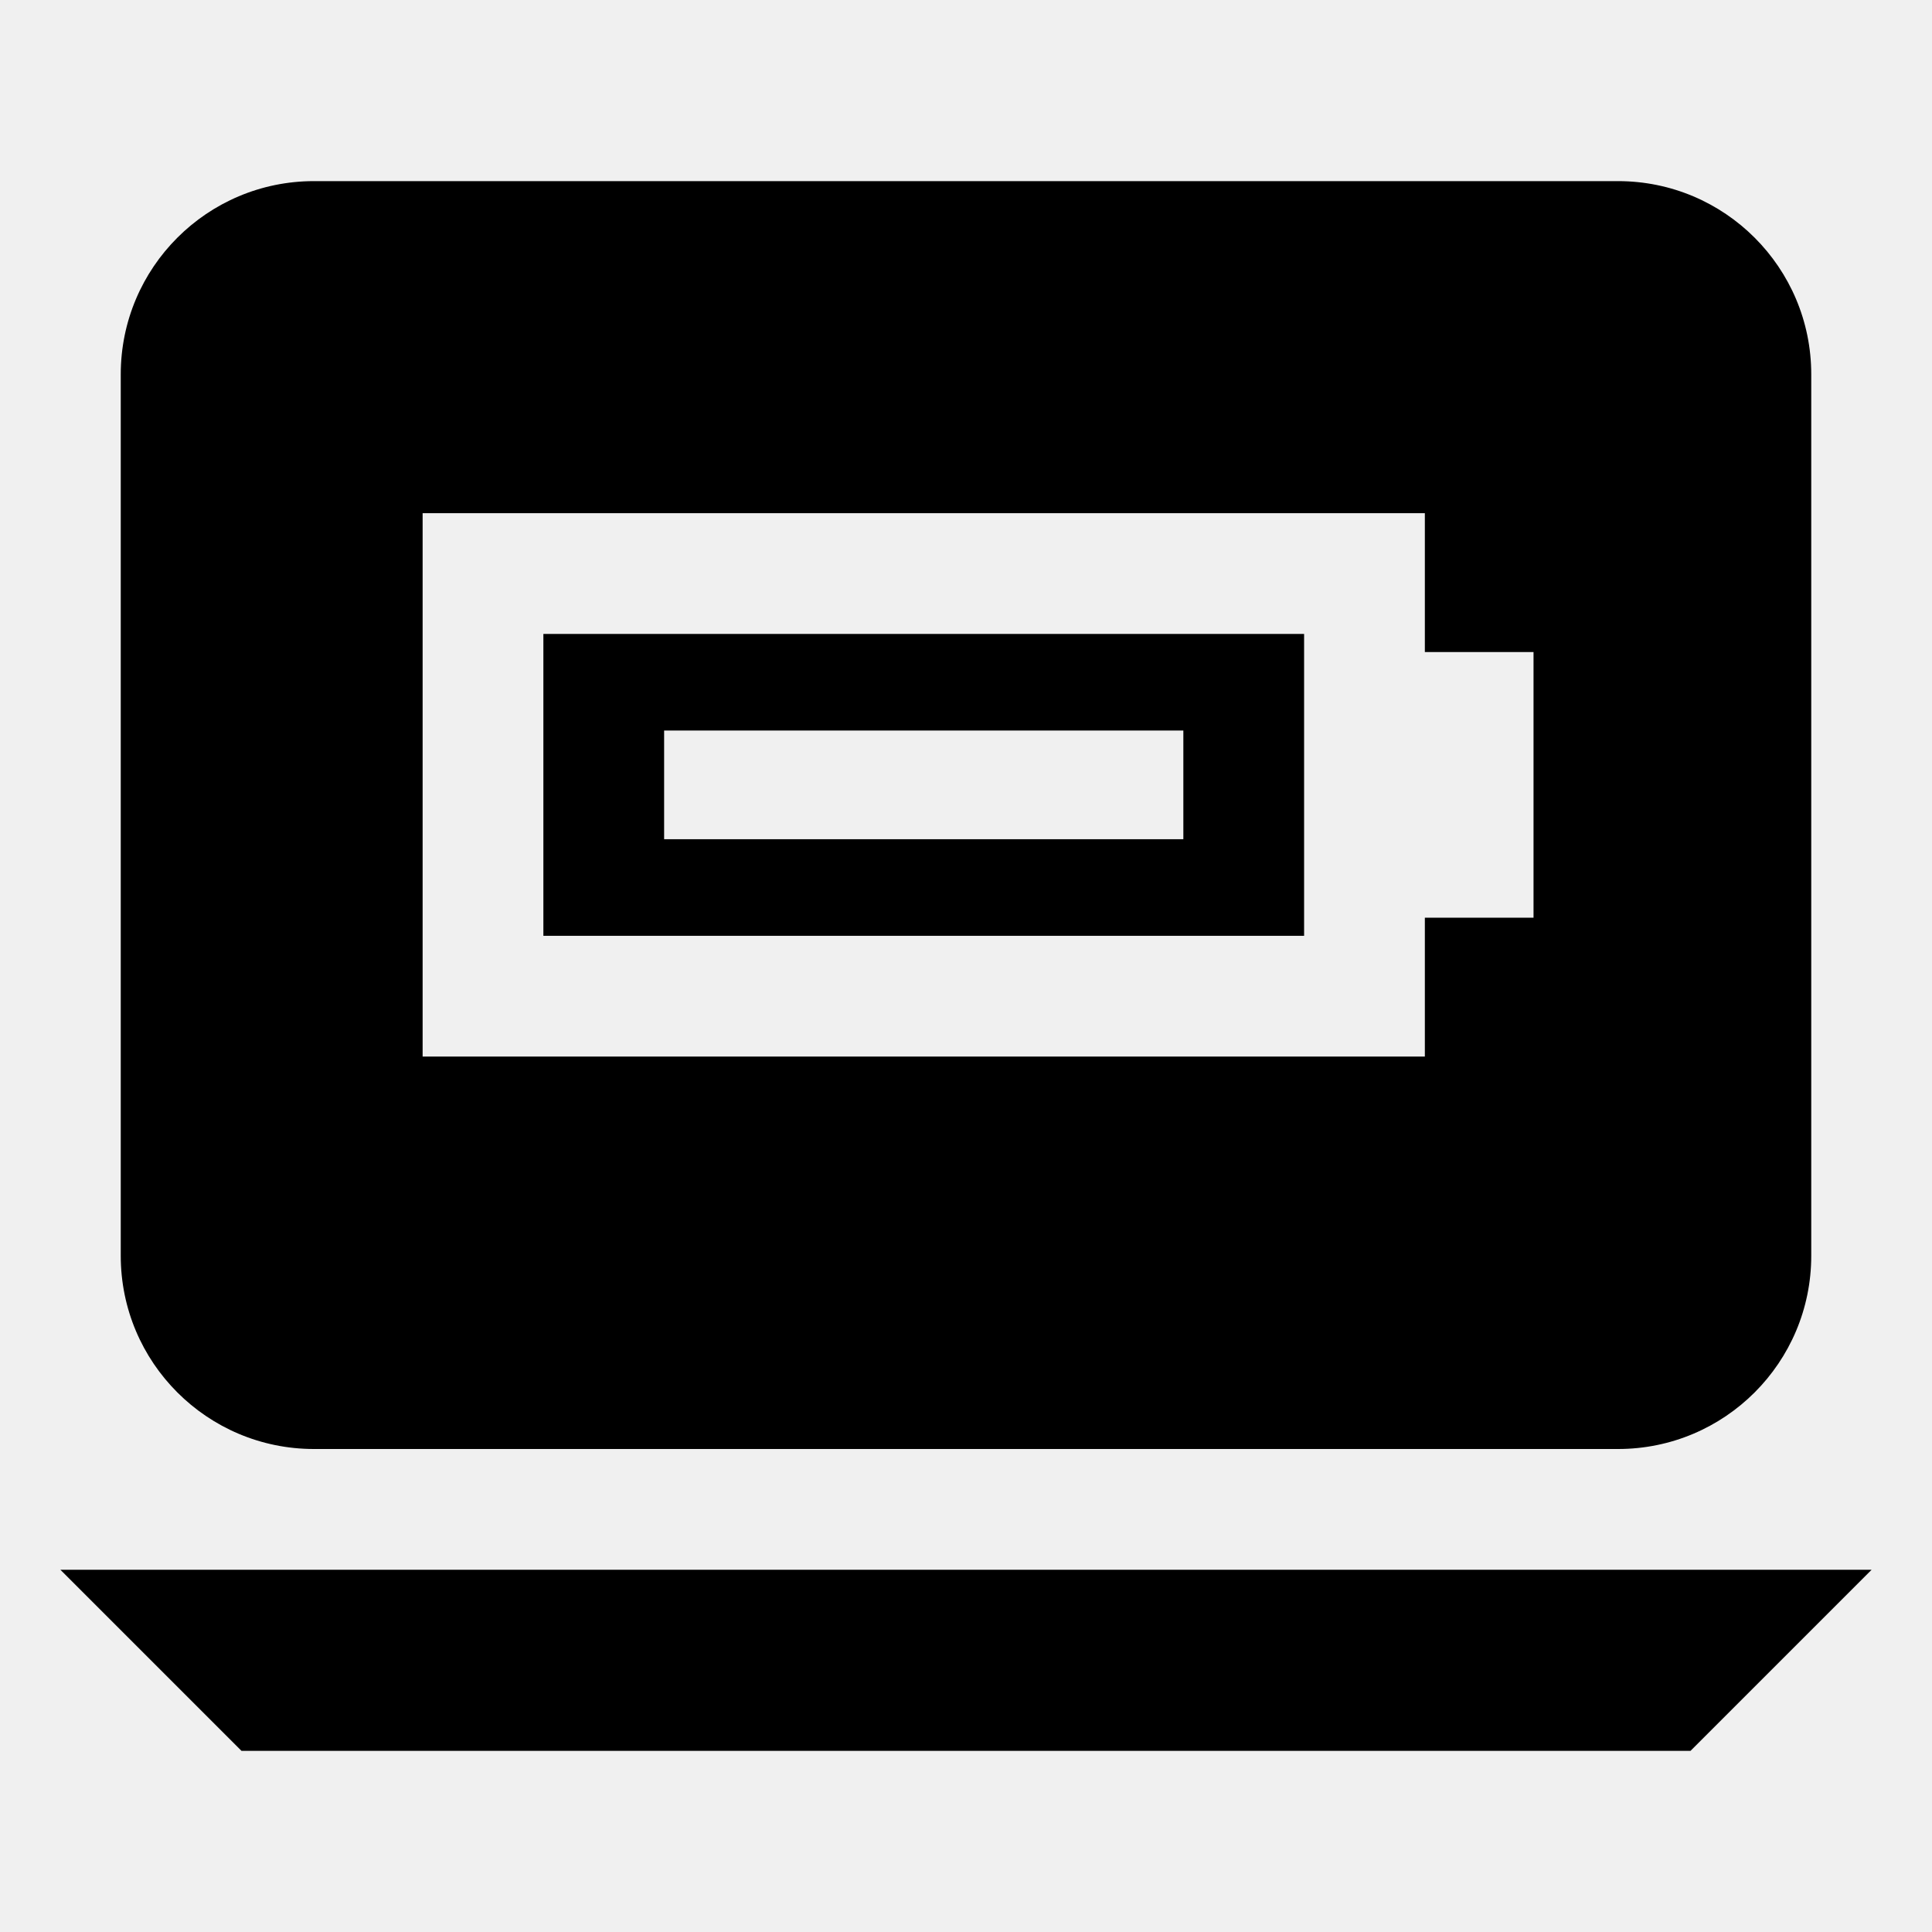
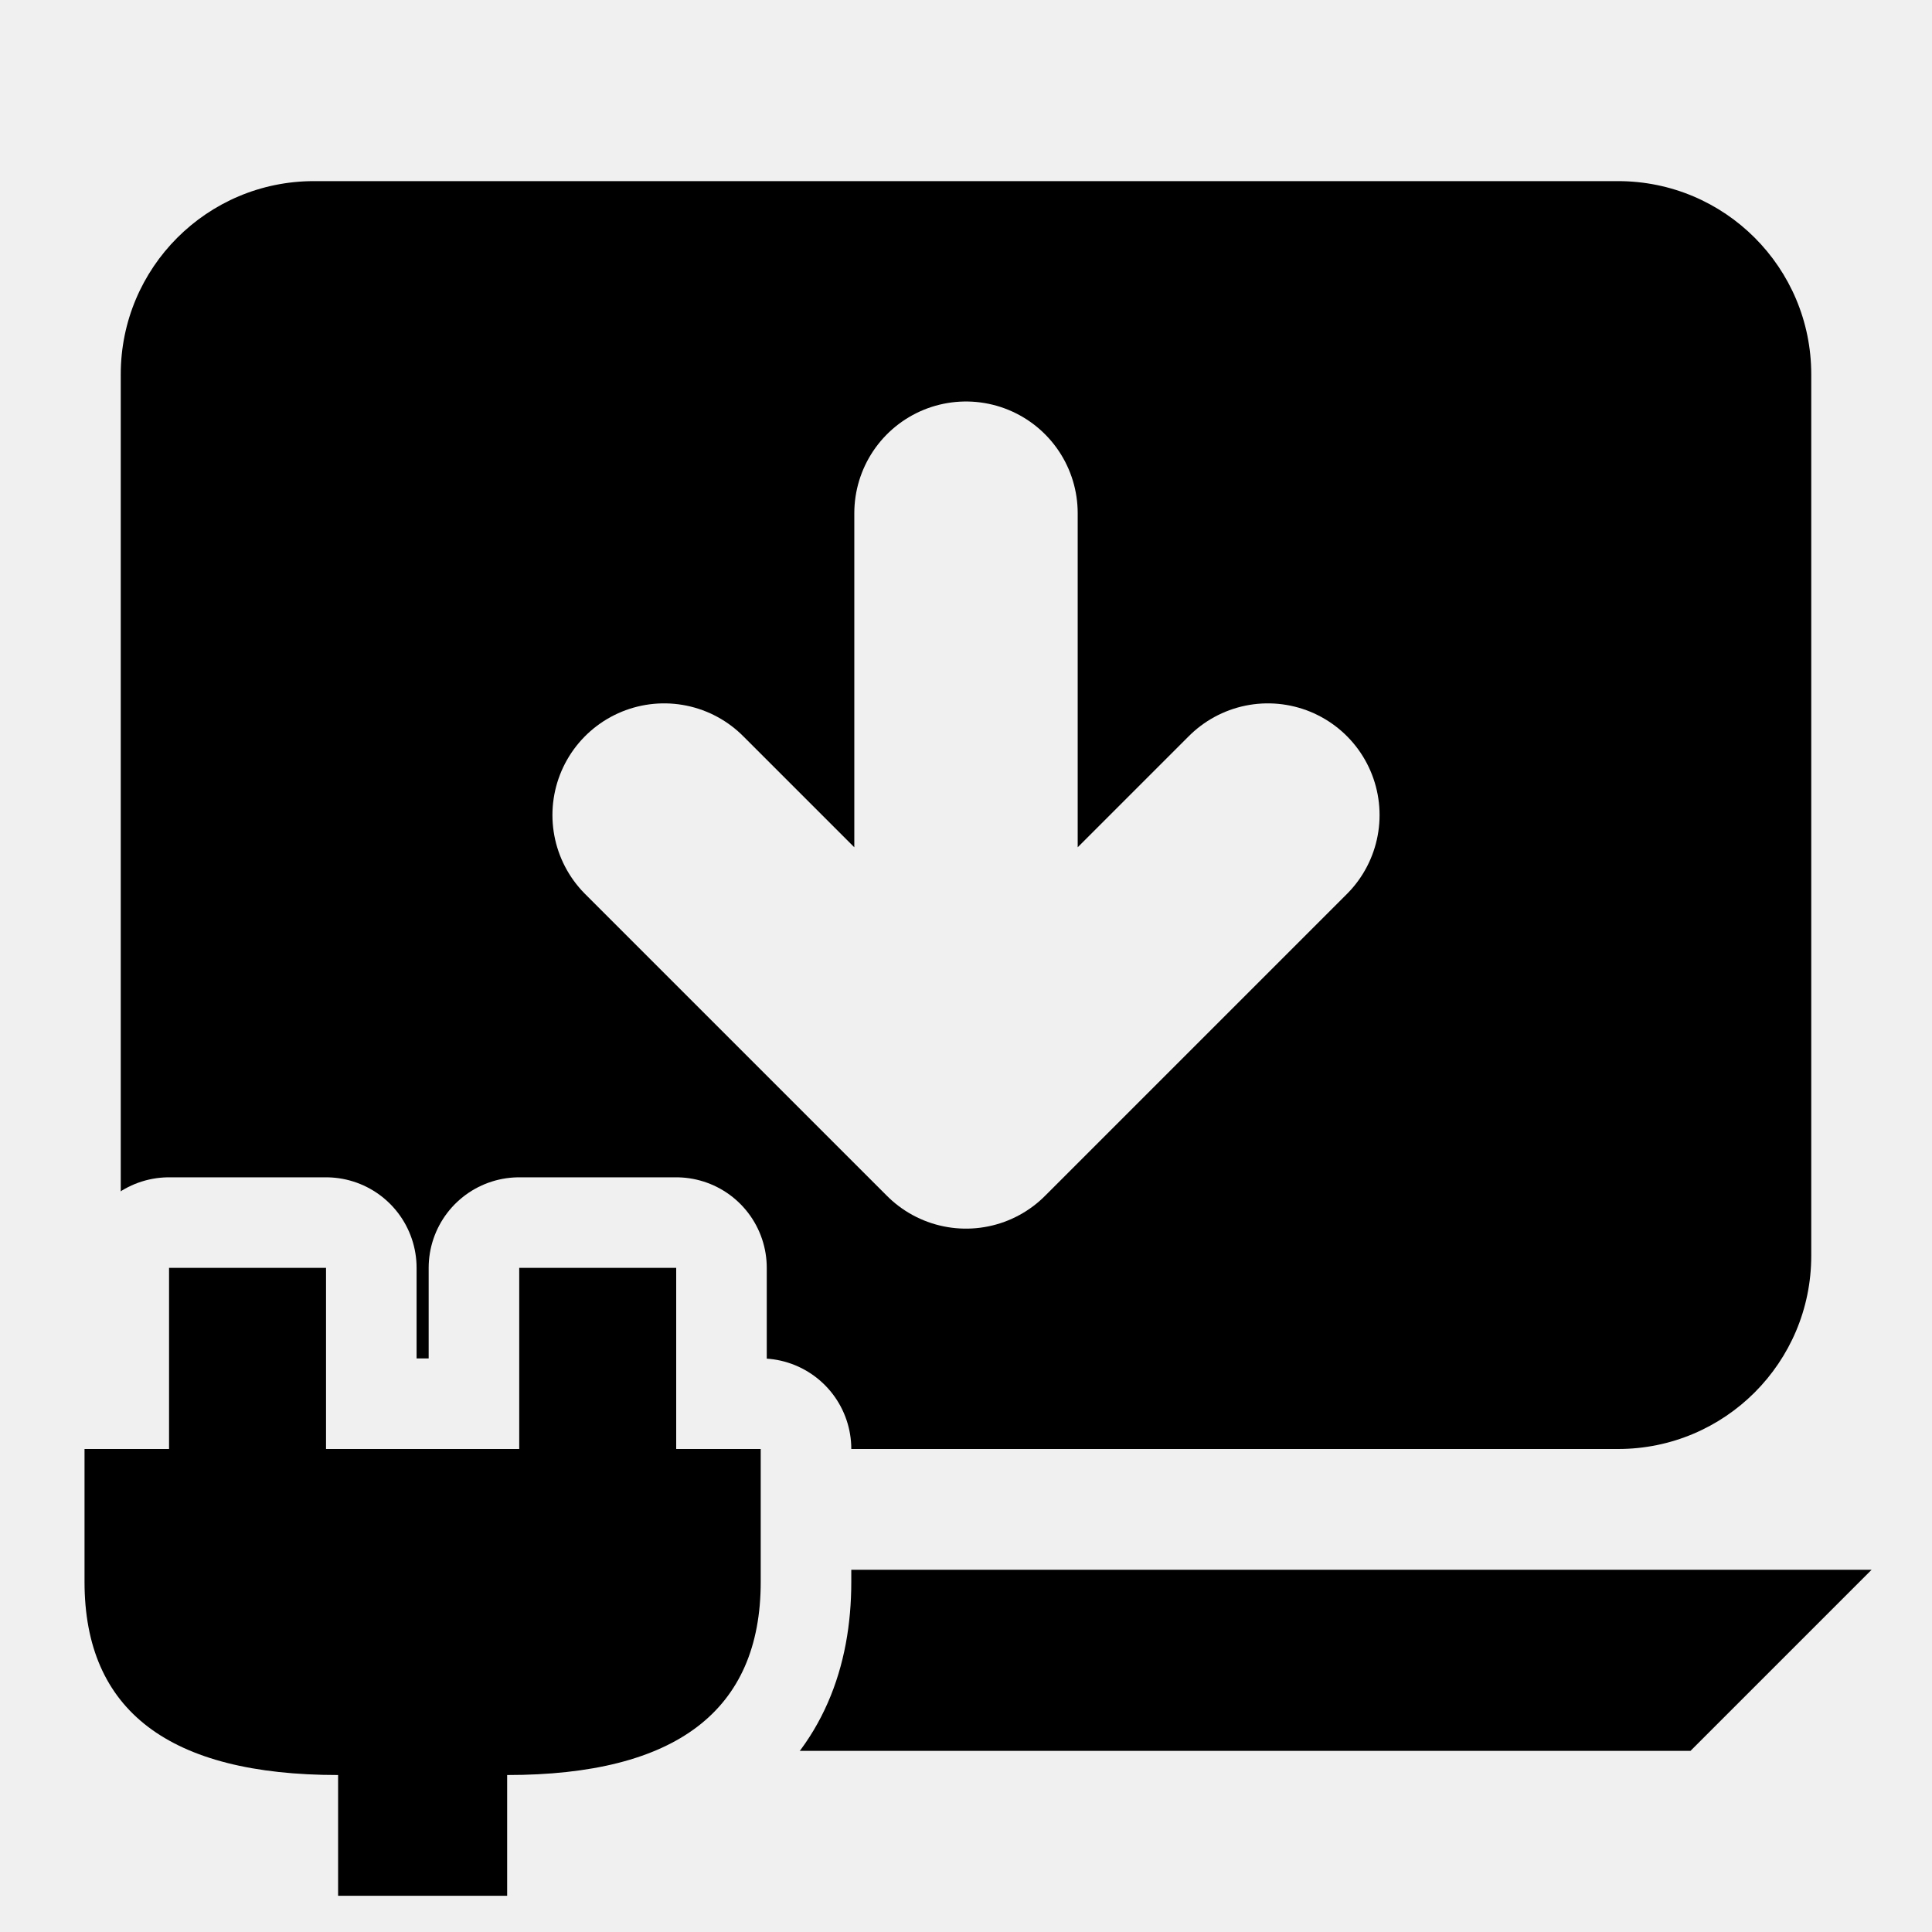
<svg xmlns="http://www.w3.org/2000/svg" width="16" height="16" viewBox="0 0 16 16">
  <defs>
    <mask id="discharge" maskUnits="userSpaceOnUse" x="0" y="0" width="16" height="16" style="mask-type:luminance">
      <rect width="16" height="16" fill="black" />
-       <rect x="1" y="1.5" width="14" height="10.5" rx="1.6" fill="white" />
-       <path d="M.5 13h15l-1.5 1.5H2Z" fill="white" />
-       <path d="M3.5 4.25h8.3v4.5H3.5ZM11.8 5.4h.9v2.2h-.9Z" fill="black" />
-       <path d="M4.5 5.25h6.3v2.5H4.5Z" fill="white" />
-       <path d="M5.5 6.05h4.3v.9H5.5Z" fill="black" />
+       <path d="M2.6 1.5 L13.4 1.5 C14.284 1.5 15 2.216 15 3.1 L15 10.4 C15 11.284 14.284 12 13.4 12 L2.6 12 C1.716 12 1 11.284 1 10.4 L1 3.1 C1 2.216 1.716 1.5 2.6 1.5 Z" fill="white" />
+       <path d="M0.5 13 L15.5 13 L14 14.5 L2 14.5 Z" fill="white" />
+       <path d="M8 4.25 L8 9.25 M5.5 6.75 L8 9.25 L10.5 6.75" fill="none" stroke="black" stroke-width="1.85" stroke-linecap="round" stroke-linejoin="round" />
+       <path d="M1.4 10.5 L2.7 10.5 L2.7 12 L4.3 12 L4.3 10.5 L5.6 10.5 L5.6 12 L6.3 12 L6.3 13.1 Q6.3 14.7 4.2 14.7 L4.2 15.7 L2.8 15.7 L2.8 14.7 Q0.7 14.7 0.7 13.1 L0.7 12 L1.4 12 Z" fill="black" />
+       <path d="M1.4 10.5 L2.7 10.5 L2.7 12 L4.3 12 L4.3 10.5 L5.6 10.5 L5.6 12 L6.3 12 L6.3 13.1 Q6.3 14.7 4.2 14.7 L4.2 15.7 L2.8 15.7 L2.8 14.7 Q0.7 14.7 0.7 13.1 L0.7 12 L1.4 12 Z" fill="none" stroke="black" stroke-width="1.5" stroke-linecap="round" stroke-linejoin="round" />
+       <path d="M1.4 10.5 L2.7 10.5 L2.7 12 L4.3 12 L4.3 10.5 L5.6 10.5 L5.6 12 L6.3 12 L6.3 13.1 Q6.3 14.7 4.2 14.7 L4.2 15.7 L2.8 15.7 L2.8 14.7 Q0.7 14.7 0.7 13.1 L0.7 12 L1.4 12 Z" fill="white" />
    </mask>
  </defs>
  <rect width="16" height="16" fill="currentColor" mask="url(#discharge)" />
</svg>
